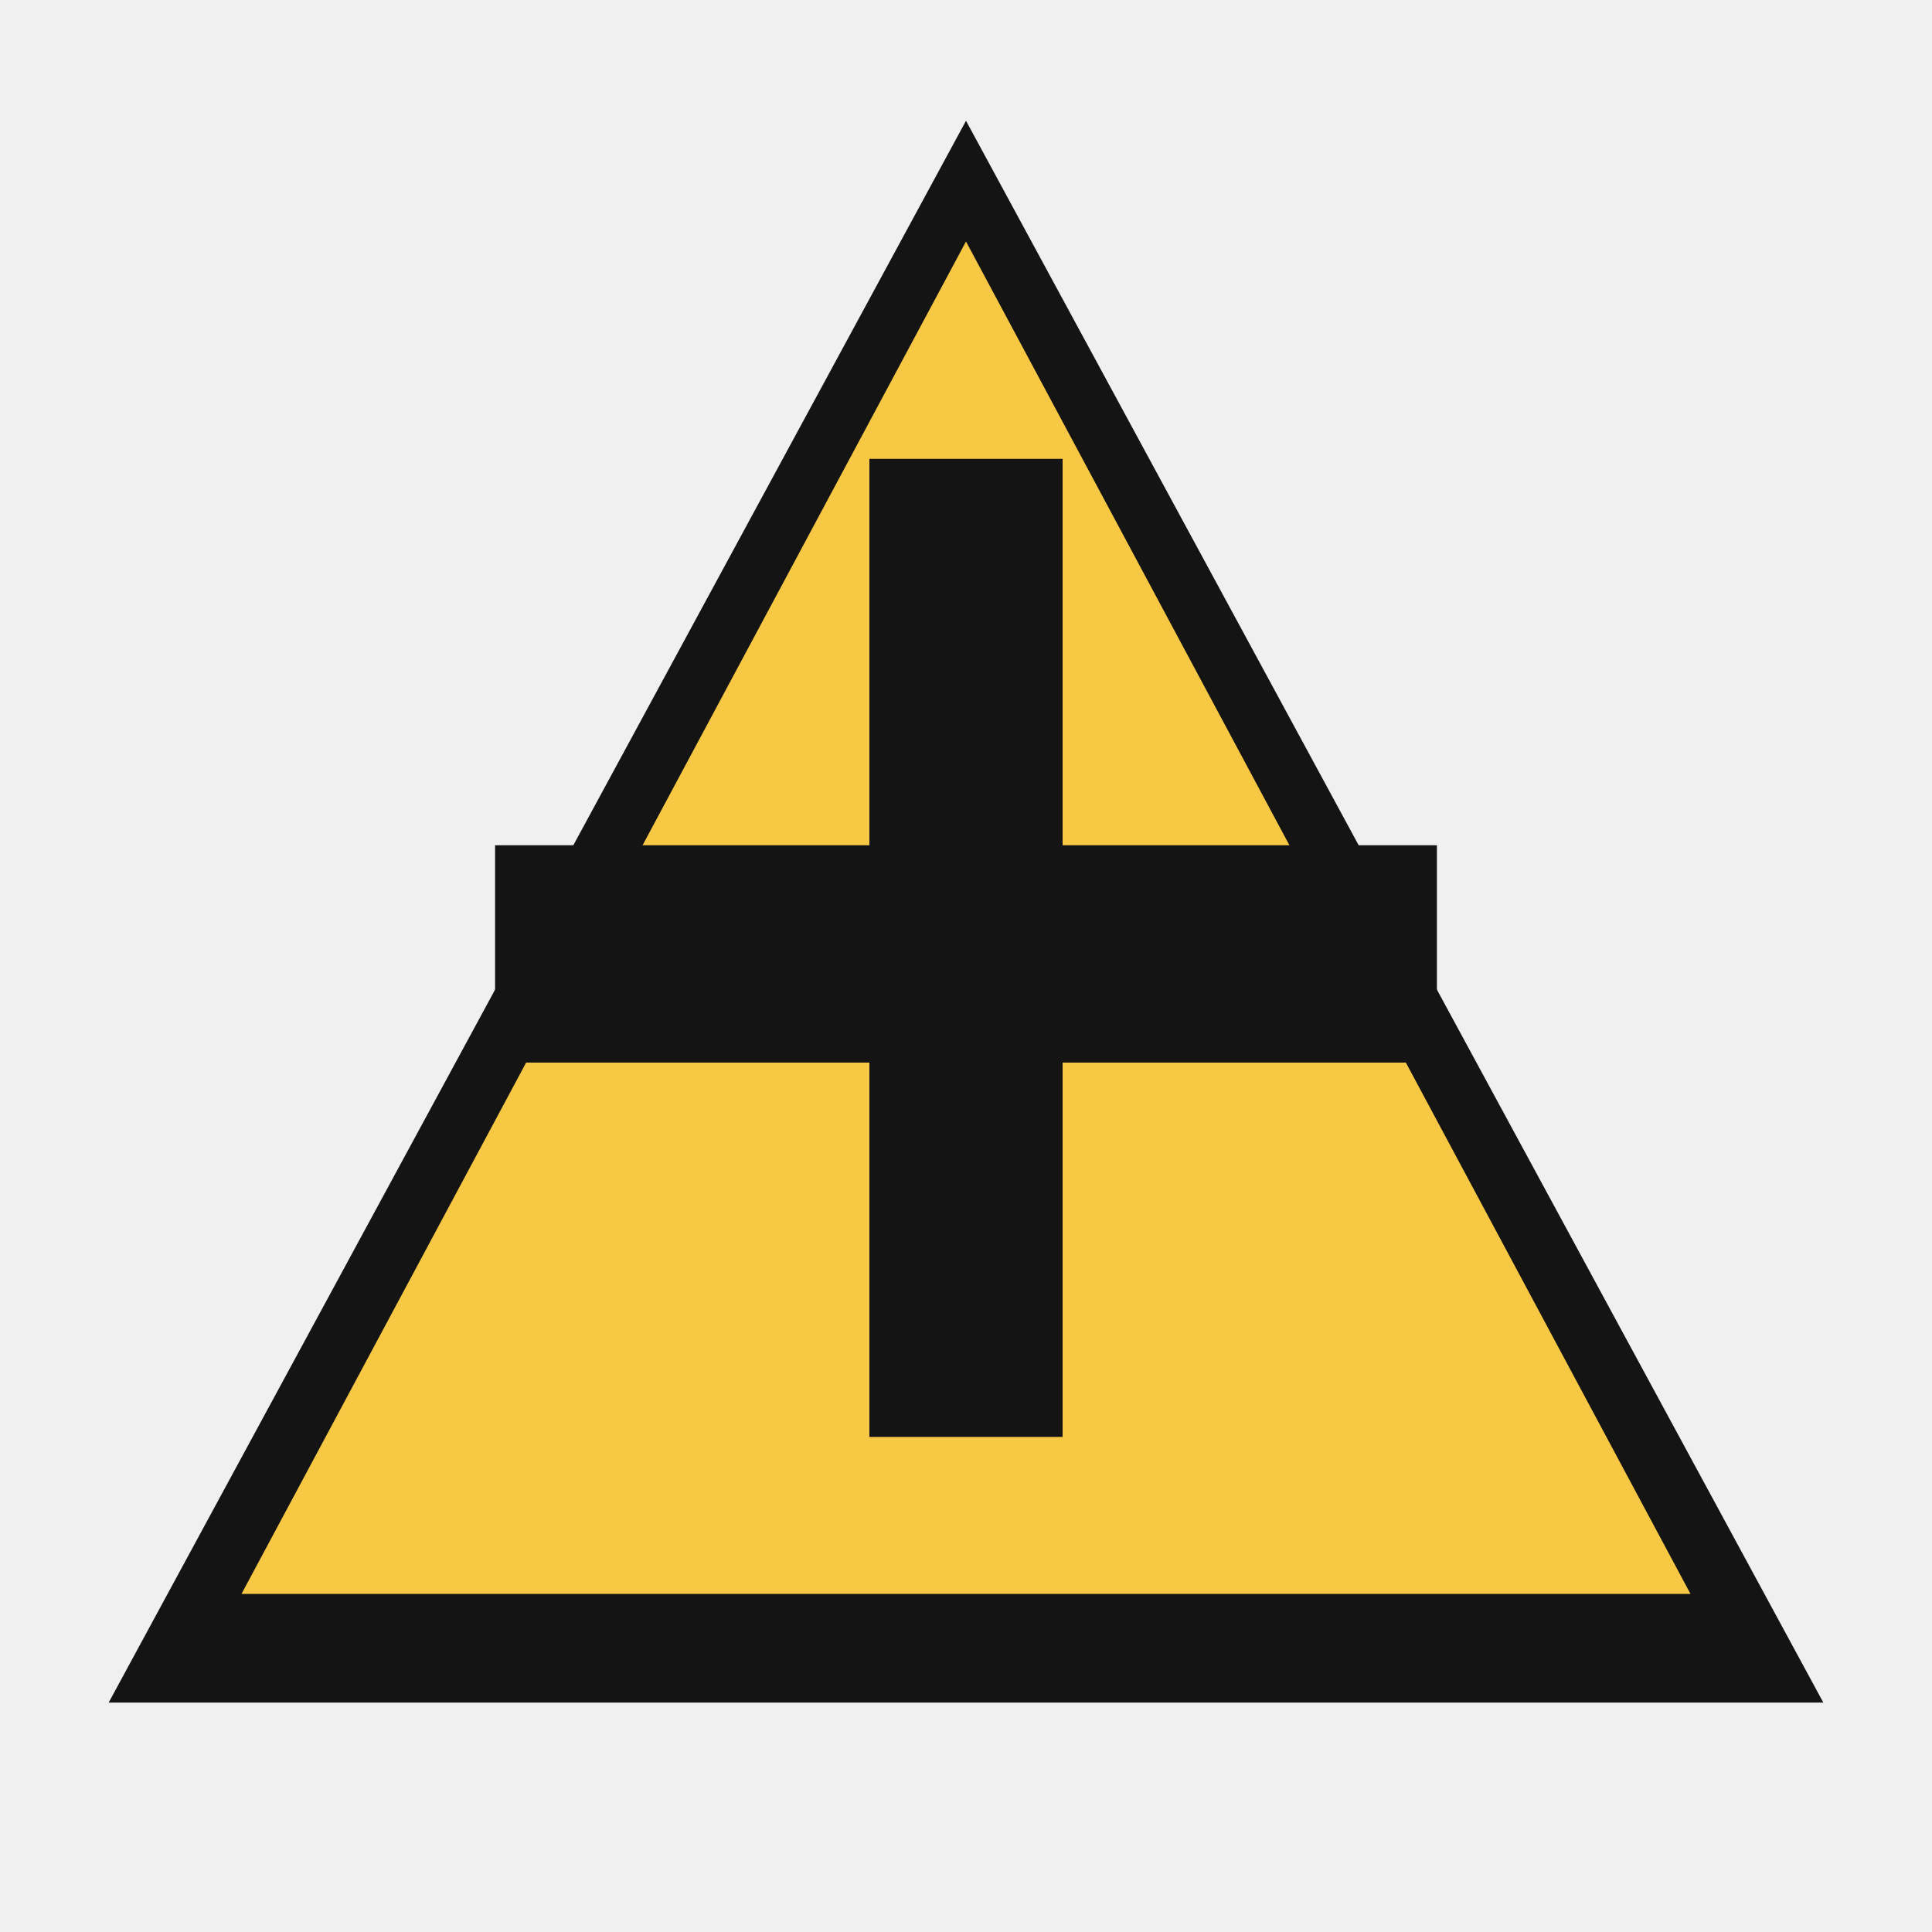
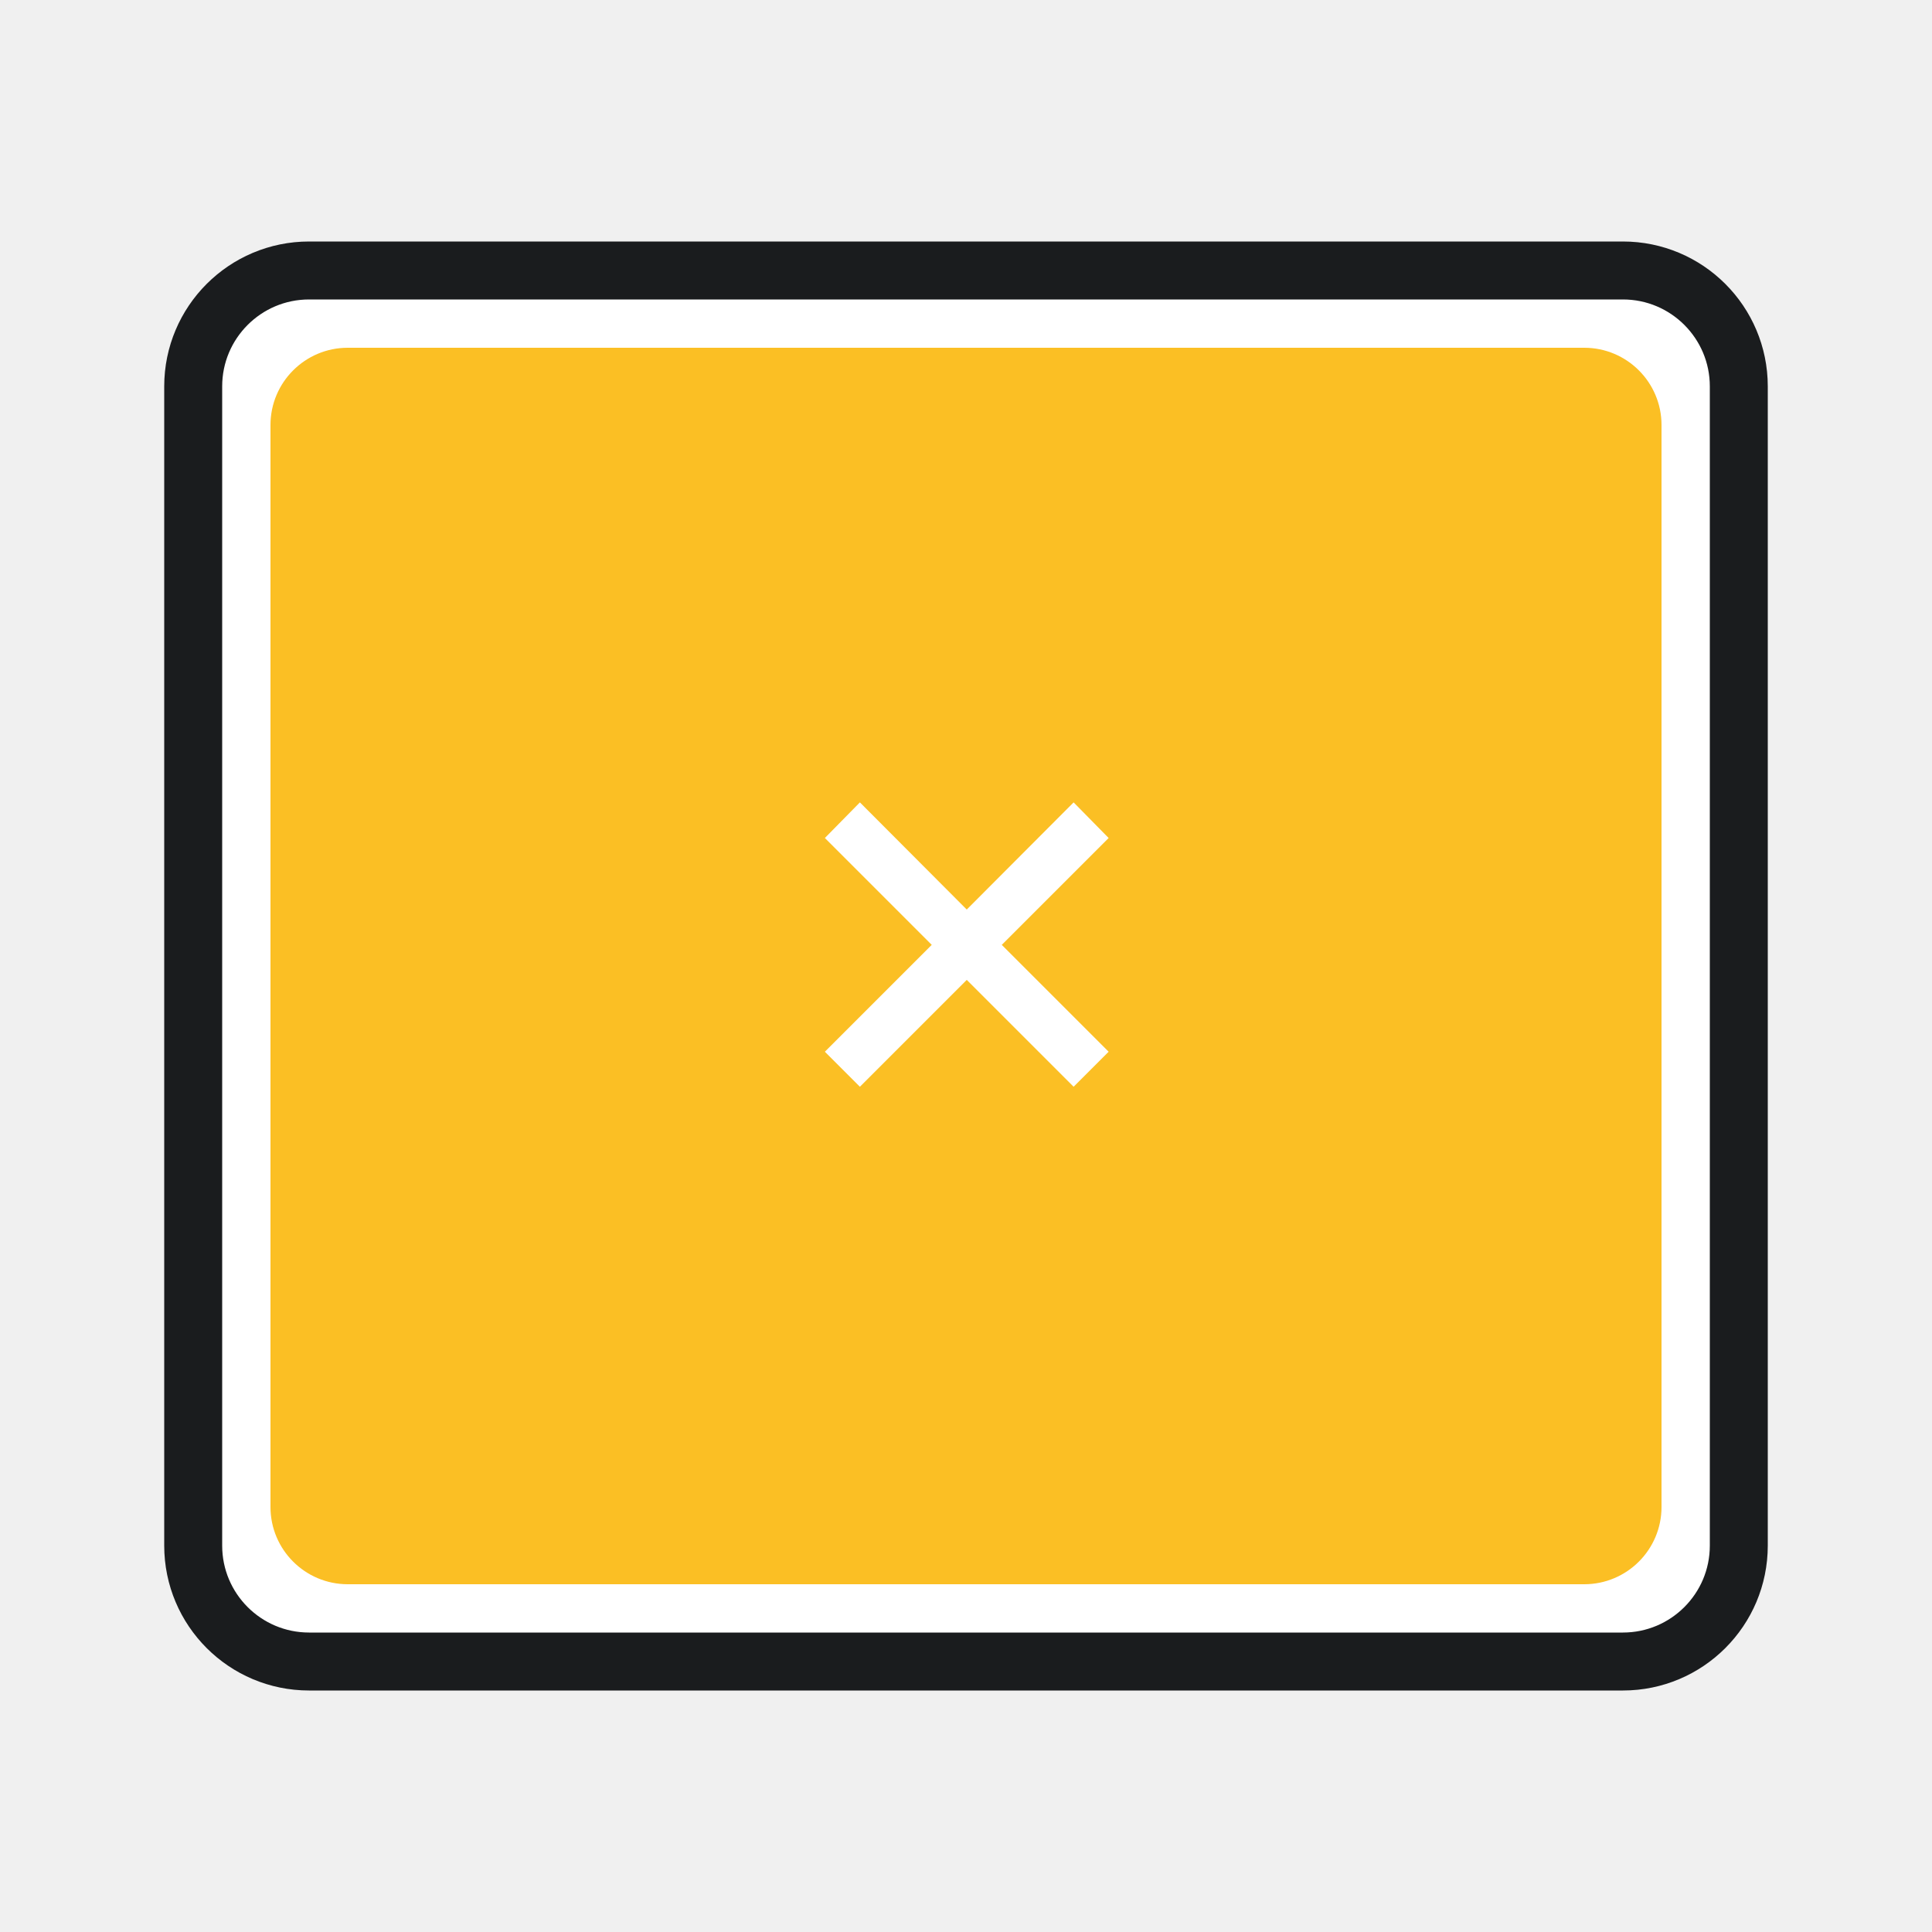
- <svg xmlns="http://www.w3.org/2000/svg" viewBox="0 0 160 160" role="img" aria-label="K53 crossroad road sign">
-   <path d="M80 10 151 141H9Z" fill="#141414" />
-   <path d="M80 20 140 132H20Z" fill="#f7c843" />
-   <path d="M72 38h16v32h31v18H88v31H72V88H41V70h31z" fill="#141414" />
+ <svg width="78" height="78" viewBox="0 0 100 100">
+   <rect x="10" y="14" width="80" height="72" rx="6" fill="#fff" stroke="#1a1c1e" stroke-width="3" />
+   <rect x="14" y="18" width="72" height="64" rx="4" fill="#fbbf24" />
+   <text x="50" y="58" font-size="32" text-anchor="middle" fill="#fff" font-family="Inter,Arial">×</text>
</svg>
